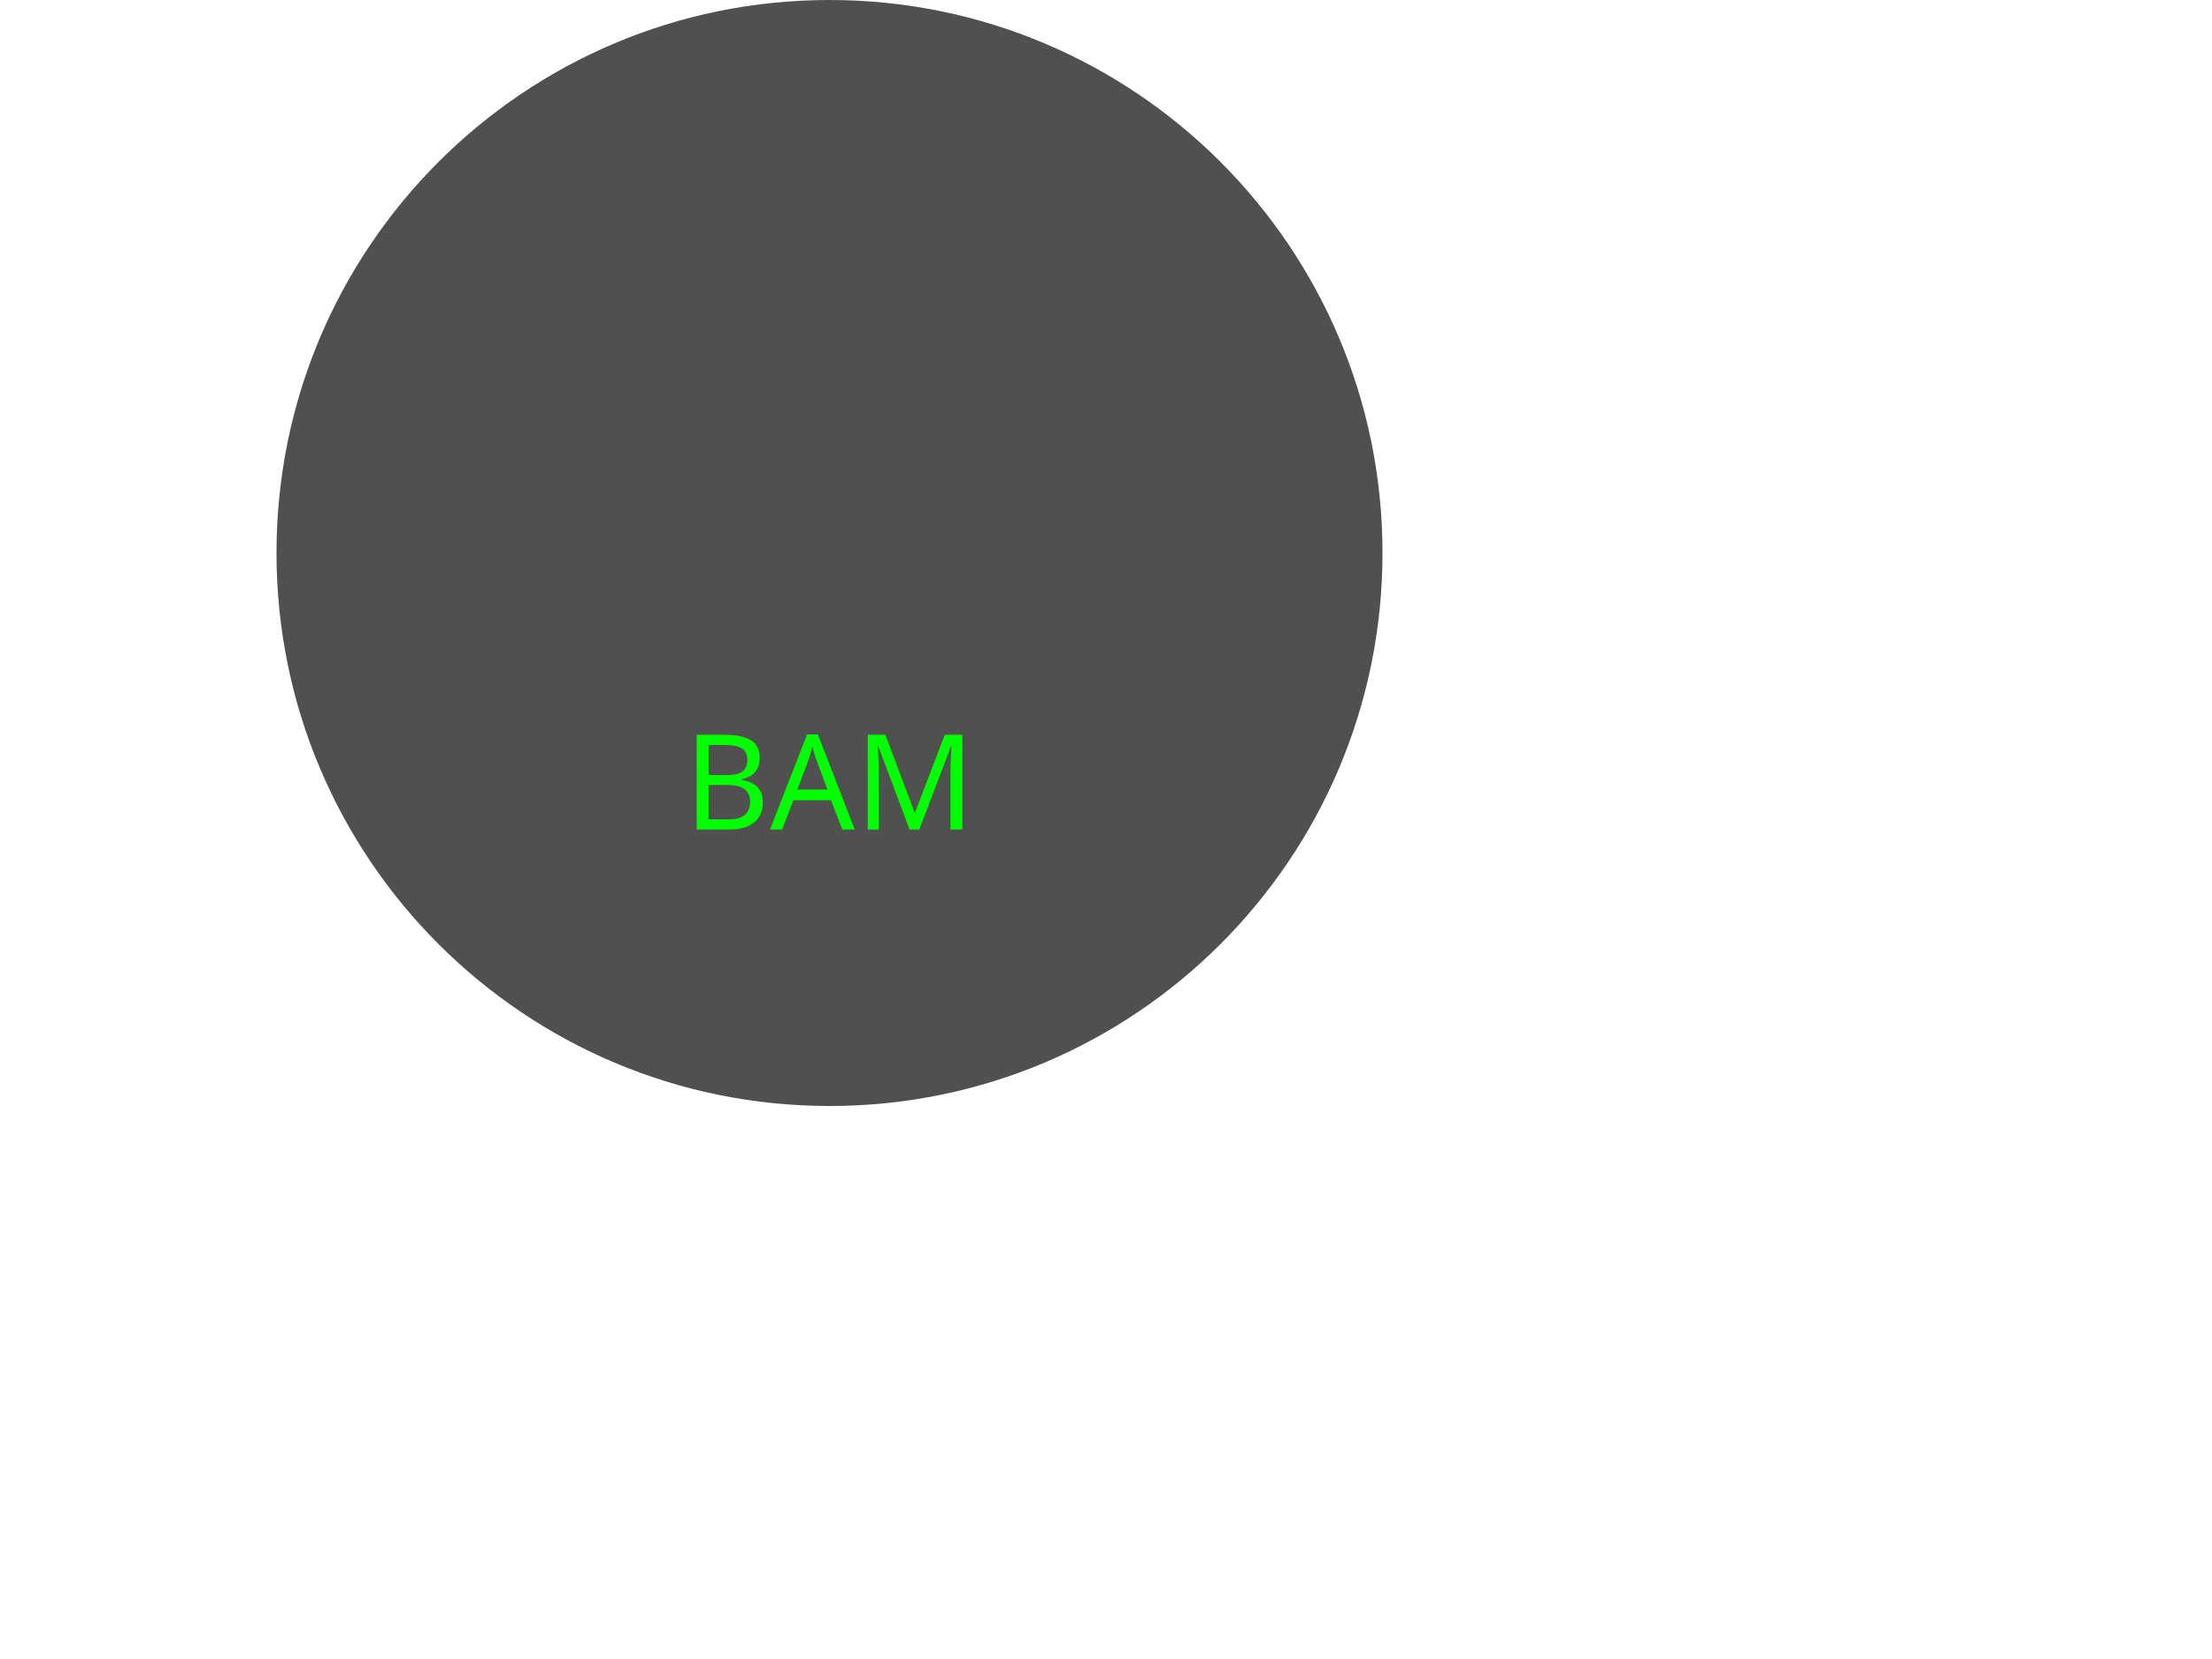
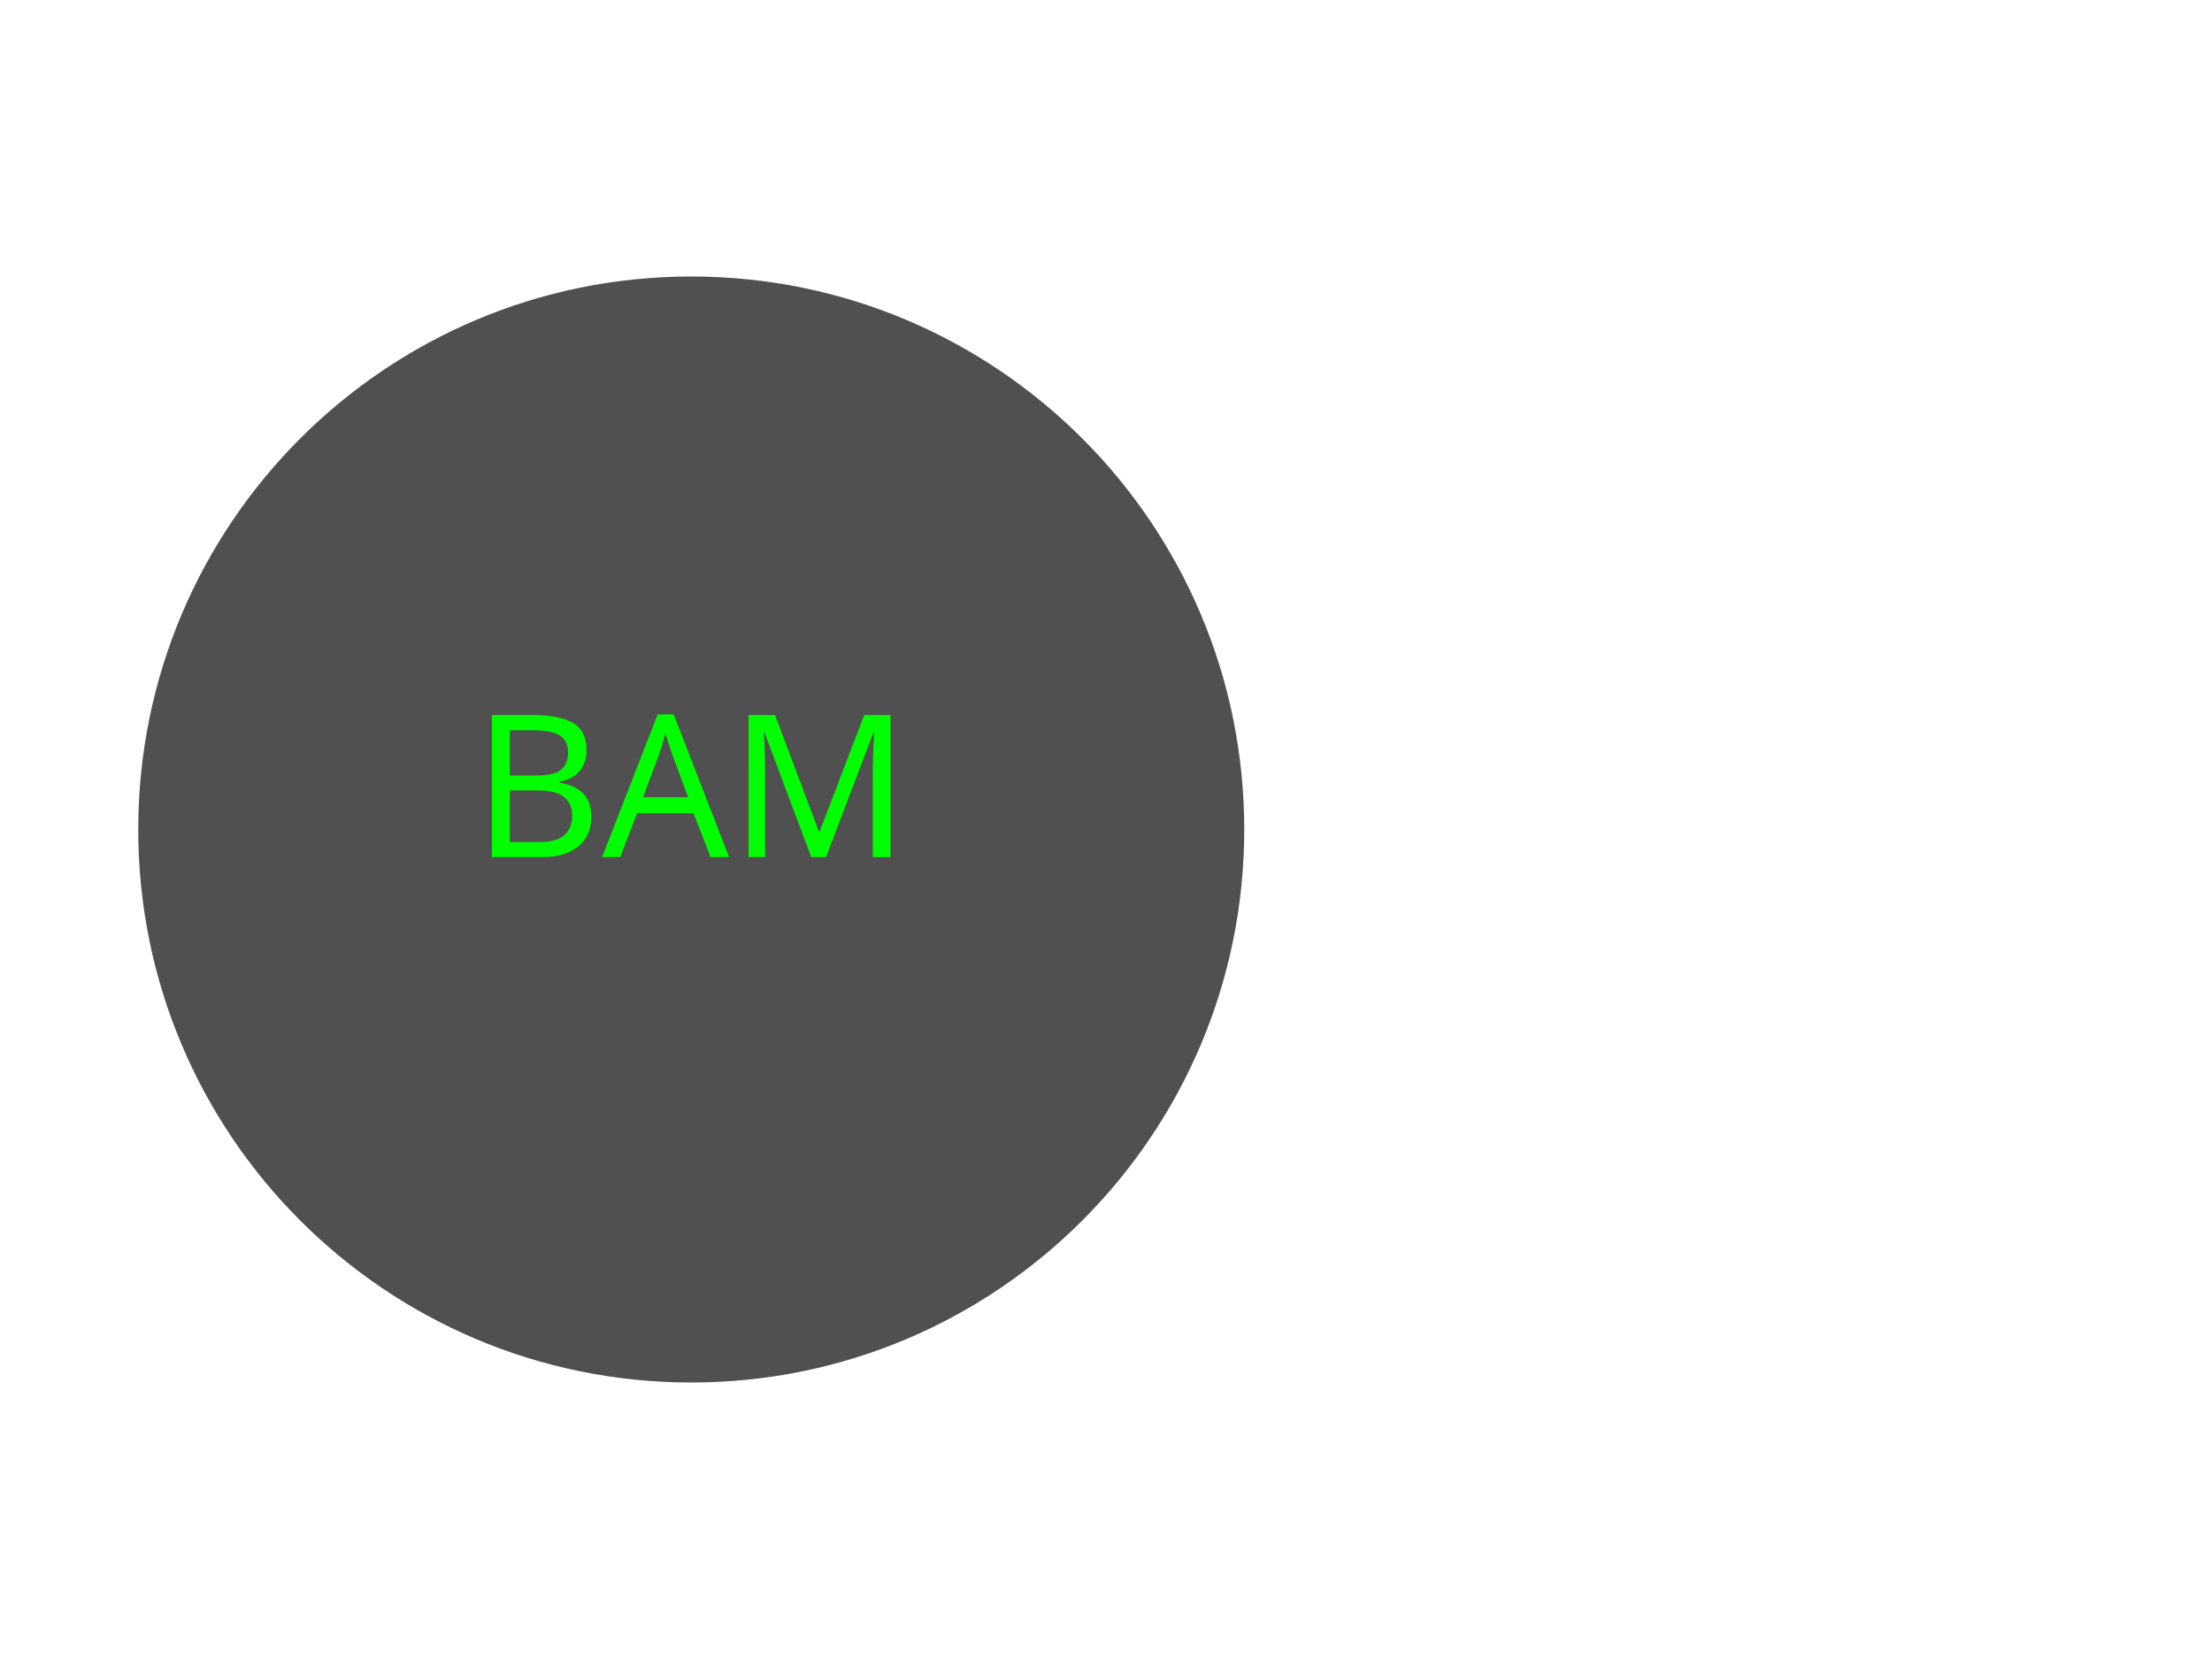
<svg xmlns="http://www.w3.org/2000/svg" width="400" height="300">
-   <circle cx="150" cy="100" r="100" fill="#505050" />
-   <text x="150" y="150" font-family="Agency FB" text-anchor="middle" alignment-baseline="middle" font-size="24" fill="#00ff00">BAM</text>
+   <circle cx="125" cy="150" r="100" fill="#505050" />
+   <text x="125" y="155" font-family="Agency FB" text-anchor="middle" alignment-baseline="middle" font-size="36" fill="#00ff00">BAM</text>
</svg>
